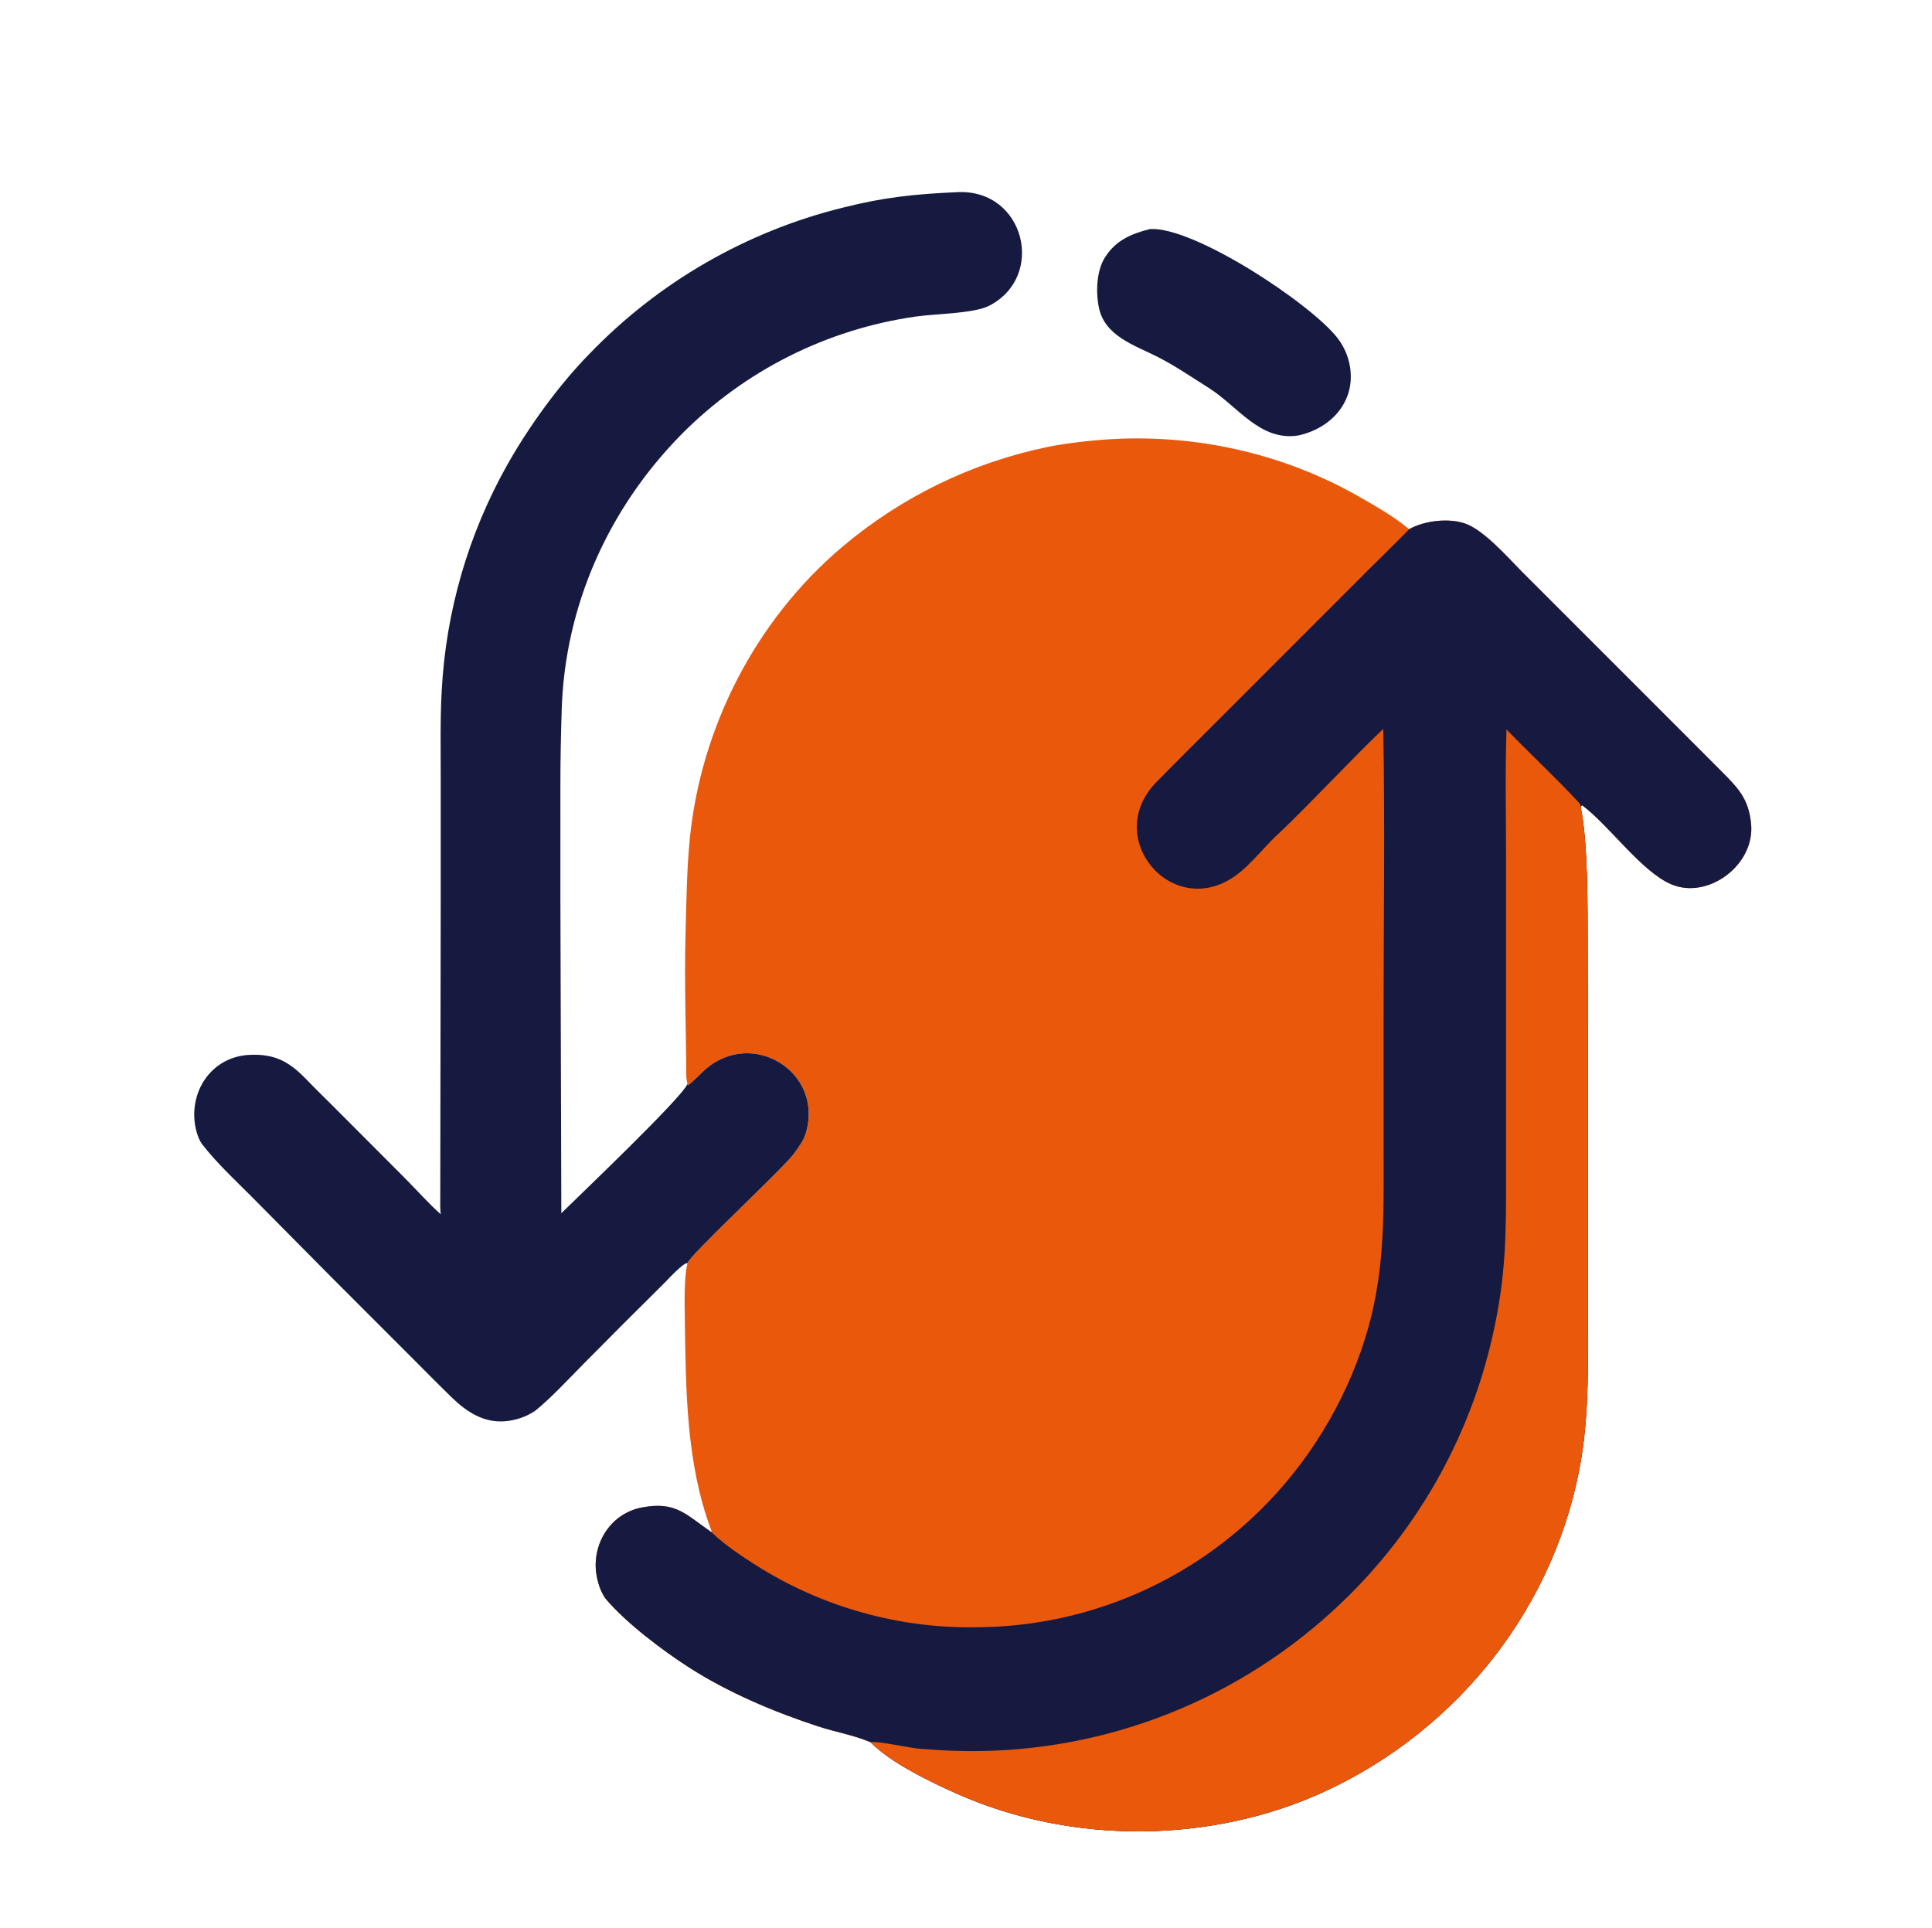
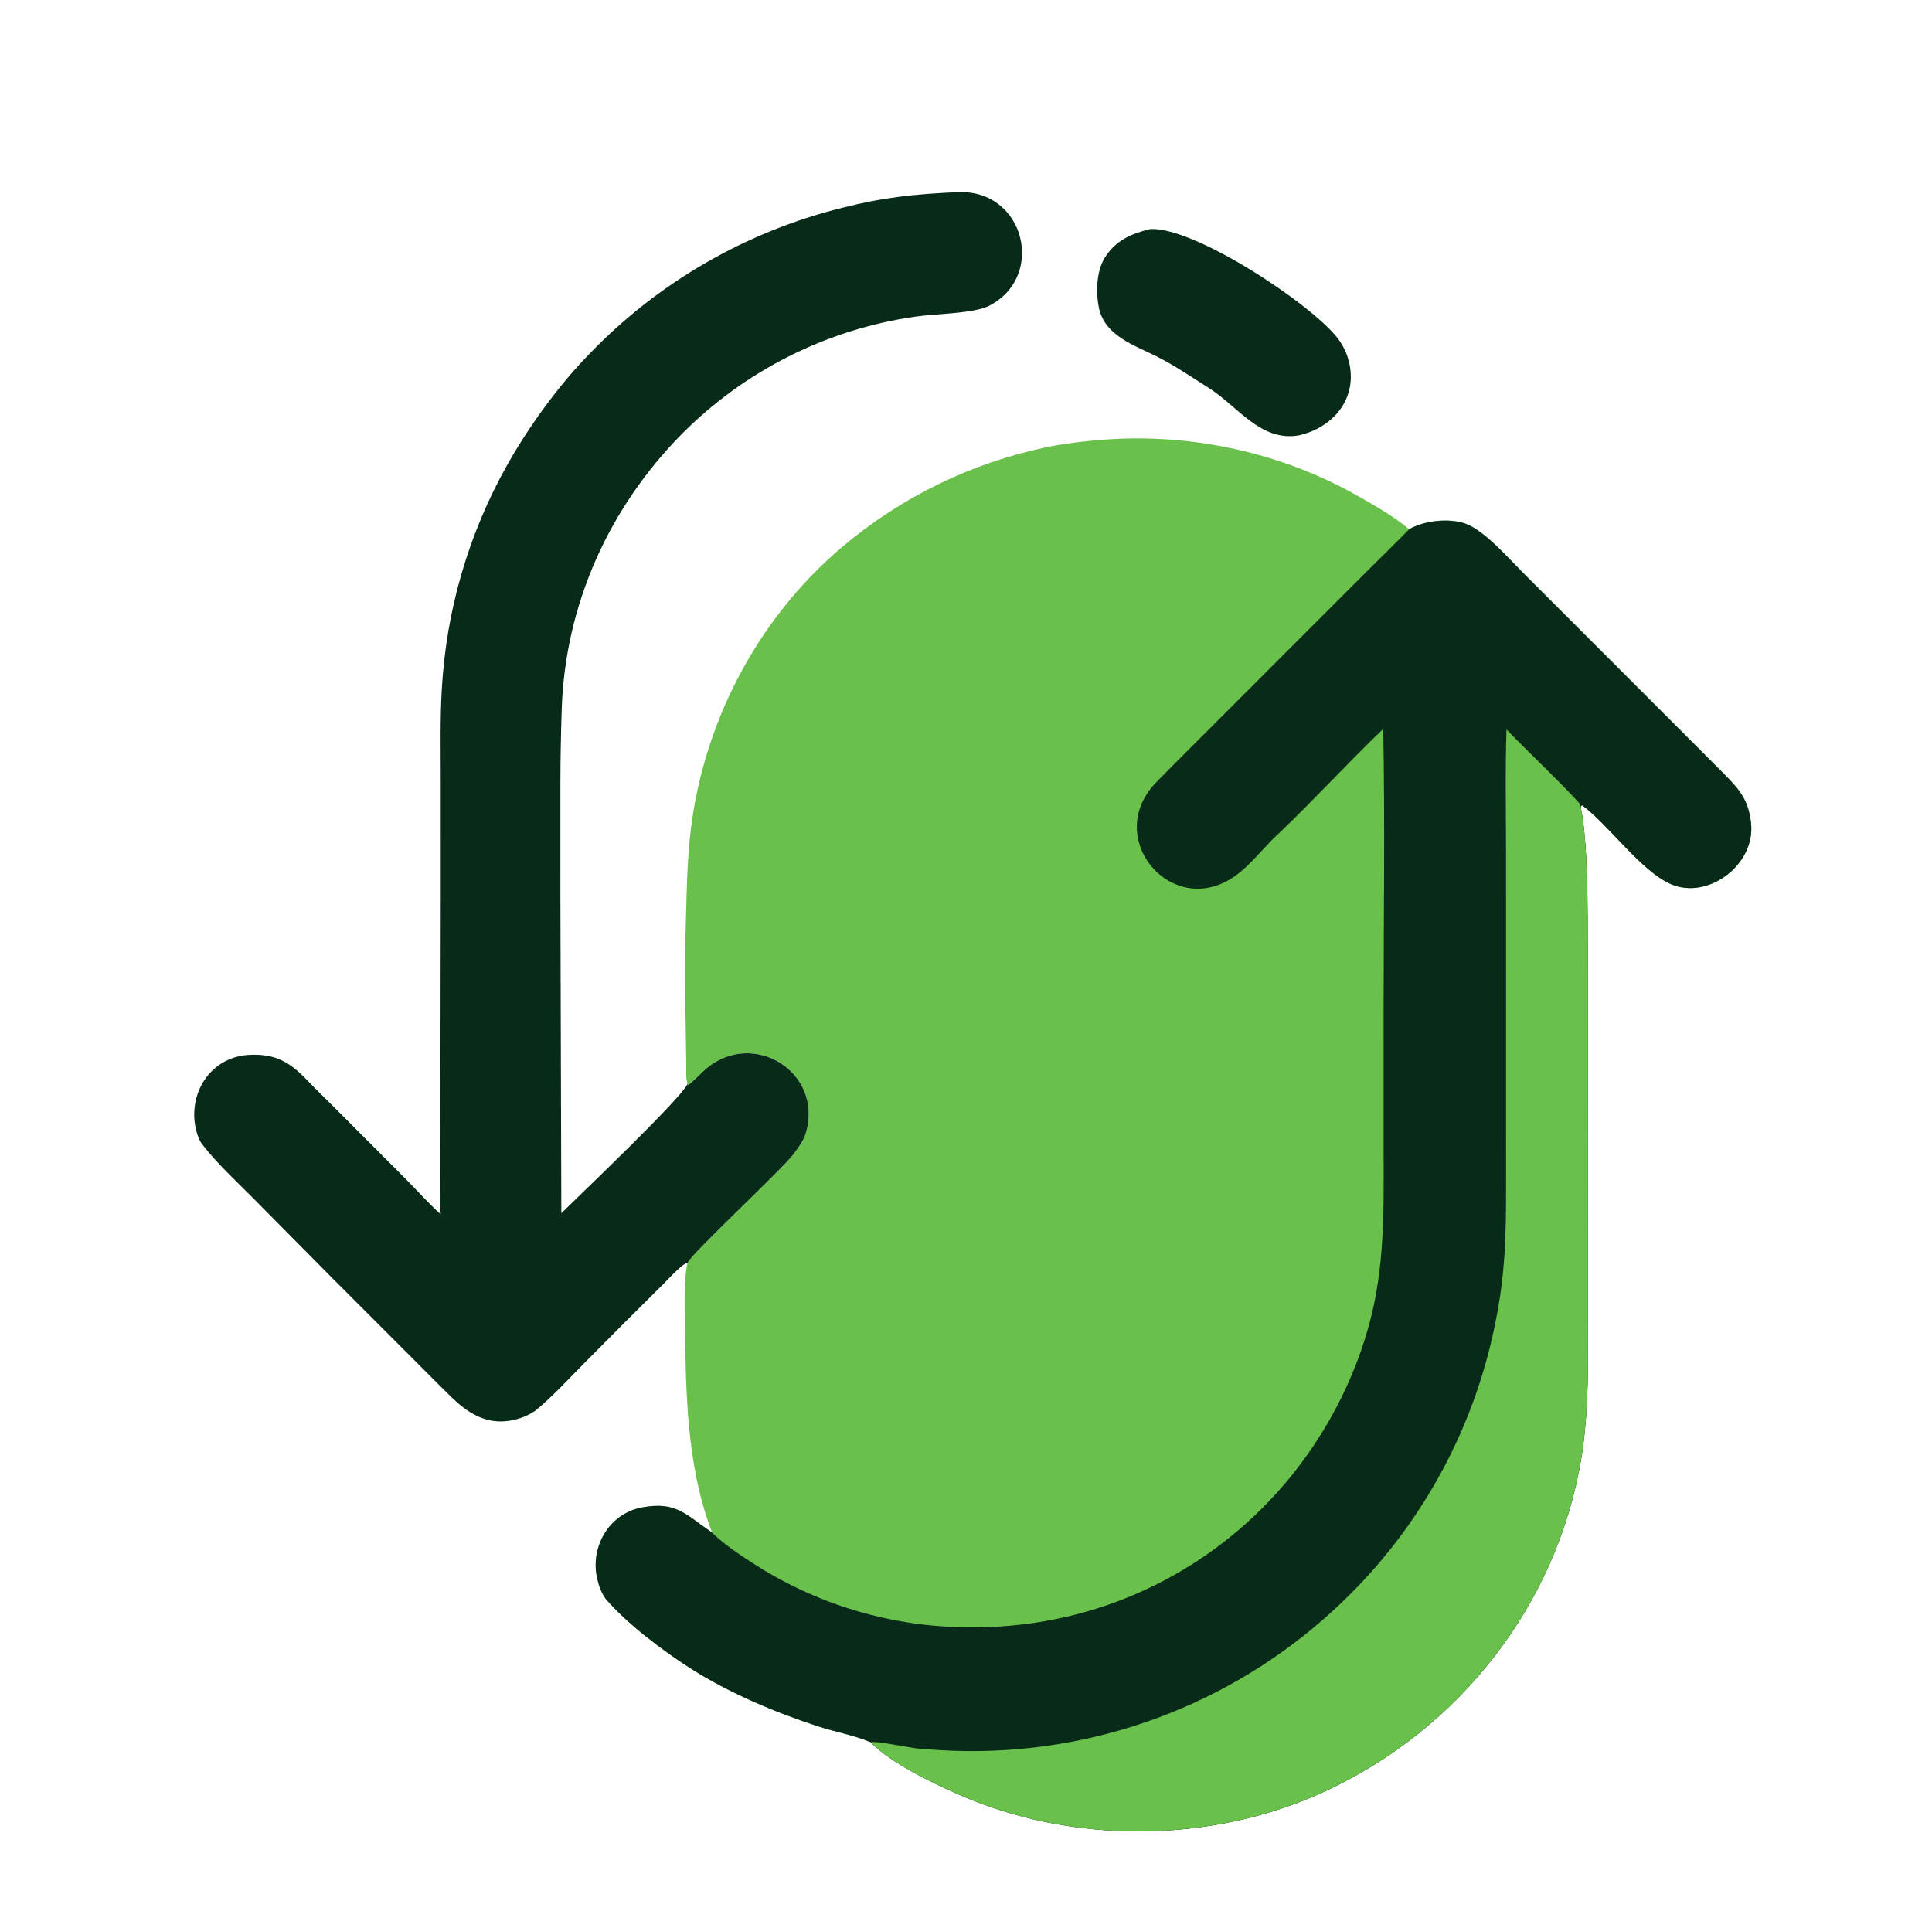
<svg xmlns="http://www.w3.org/2000/svg" version="1.1" style="display: block;" viewBox="0 0 2000 1996" width="500" height="499" preserveAspectRatio="none">
-   <path transform="translate(0,0)" fill="rgb(234,88,12)" d="M 711.627 1122.24 C 711.578 1121.99 711.529 1121.73 711.48 1121.48 L 711.264 1120.21 C 710.993 1118.7 710.458 1116.35 710.452 1114.88 C 710.262 1065.74 708.286 1016.41 709.655 967.294 C 710.558 934.911 710.836 902.462 713.894 870.246 C 724.974 753.507 782.219 641.944 871.893 566.169 C 933.193 514.323 1006.53 478.705 1085.18 462.582 C 1106.92 458.182 1137.94 454.939 1160.59 454.148 C 1246.01 451.167 1331.62 471.402 1406.03 513.683 C 1422.53 523.057 1444.89 535.825 1458.64 547.913 C 1474.45 538.962 1499.11 536.209 1516.09 541.787 C 1535.73 548.236 1560.9 577.221 1575.53 591.903 L 1634.79 651.155 L 1733.09 749.469 C 1748.64 765.06 1766.39 782.796 1781.82 798.268 C 1800.29 816.789 1809.83 827.142 1812.64 851.98 C 1817.51 894.992 1768.41 931.789 1730.04 915.48 C 1699.34 902.431 1666.07 854.805 1637.97 833.756 C 1636.54 834.629 1637.12 834.013 1636.36 835.705 C 1644.05 872.814 1643.46 941.837 1643.56 980.693 L 1643.81 1159.27 L 1643.76 1350.78 C 1643.71 1403.33 1645.47 1458.72 1636.81 1510.51 C 1611.58 1661.48 1510.63 1790.05 1372.16 1854.27 C 1254.12 1909.02 1108.81 1909.84 990.038 1856.75 C 962.697 1844.53 921.849 1824.89 901.224 1803.67 C 883.362 1796.14 865.354 1793.26 847.192 1787.35 C 801.78 1772.56 753.946 1752.37 713.532 1726.42 C 685.9 1708.68 648.58 1680.61 626.973 1655.19 C 622.521 1649.01 619.985 1641.88 618.286 1634.58 C 610.634 1601.7 630.28 1567.19 664.409 1560.66 C 700.133 1553.84 710.15 1568.31 736.86 1586.44 C 736.41 1584.46 736.668 1585.25 736.074 1583.66 C 710.213 1514.62 709.982 1438.4 708.912 1365.6 C 708.685 1350.16 708.016 1321.42 711.727 1307.75 C 712.504 1300.67 810.68 1209.9 821.88 1194.34 C 826.779 1187.53 831.878 1181.12 834.387 1172.42 C 852.337 1110.15 780.059 1064.98 730.959 1106.38 C 726.834 1109.85 715.195 1121.98 712.079 1123.53 L 711.627 1122.24 z" />
-   <path transform="translate(0,0)" fill="rgb(23,26,64)" d="M 1458.64 547.913 C 1474.45 538.962 1499.11 536.209 1516.09 541.787 C 1535.73 548.236 1560.9 577.221 1575.53 591.903 L 1634.79 651.155 L 1733.09 749.469 C 1748.64 765.06 1766.39 782.796 1781.82 798.268 C 1800.29 816.789 1809.83 827.142 1812.64 851.98 C 1817.51 894.992 1768.41 931.789 1730.04 915.48 C 1699.34 902.431 1666.07 854.805 1637.97 833.756 C 1636.54 834.629 1637.12 834.013 1636.36 835.705 C 1644.05 872.814 1643.46 941.837 1643.56 980.693 L 1643.81 1159.27 L 1643.76 1350.78 C 1643.71 1403.33 1645.47 1458.72 1636.81 1510.51 C 1611.58 1661.48 1510.63 1790.05 1372.16 1854.27 C 1254.12 1909.02 1108.81 1909.84 990.038 1856.75 C 962.697 1844.53 921.849 1824.89 901.224 1803.67 C 908.54 1802.17 941.21 1809.56 951.742 1810.4 C 963.61 1811.34 975.281 1812.13 987.685 1812.56 C 1132.87 1817.52 1274.16 1765.06 1380.93 1666.55 C 1463.63 1590.67 1521.03 1491.22 1545.4 1381.66 C 1558.64 1322.46 1559.09 1281.48 1559.08 1221.34 L 1559.07 1125.03 L 1559.05 887.707 C 1559.05 844.958 1558.07 797.603 1559.52 755.197 C 1584.02 780.561 1610.61 805.122 1634.57 831.094 C 1635.94 832.578 1636.14 833.803 1636.36 835.705 C 1644.05 872.814 1643.46 941.837 1643.56 980.693 L 1643.81 1159.27 L 1643.76 1350.78 C 1643.71 1403.33 1645.47 1458.72 1636.81 1510.51 C 1611.58 1661.48 1510.63 1790.05 1372.16 1854.27 C 1254.12 1909.02 1108.81 1909.84 990.038 1856.75 C 962.697 1844.53 921.849 1824.89 901.224 1803.67 C 883.362 1796.14 865.354 1793.26 847.192 1787.35 C 801.78 1772.56 753.946 1752.37 713.532 1726.42 C 685.9 1708.68 648.58 1680.61 626.973 1655.19 C 622.521 1649.01 619.985 1641.88 618.286 1634.58 C 610.634 1601.7 630.28 1567.19 664.409 1560.66 C 700.133 1553.84 710.15 1568.31 736.86 1586.44 C 737.492 1587.07 738.13 1587.7 738.774 1588.32 C 749.742 1598.88 769.173 1611.97 782.234 1620.22 C 851.404 1664.15 932.062 1686.56 1013.98 1684.61 C 1127.32 1683.32 1235.34 1636.34 1313.55 1554.31 C 1361.7 1504.22 1398.33 1440.04 1416.87 1372.96 C 1434.2 1310.26 1432.33 1250.54 1432.31 1186.41 L 1432.29 1048.87 C 1432.29 952.19 1433.79 850.858 1431.92 754.6 C 1396.49 788.501 1361.38 826.832 1325.75 860.999 C 1310.21 874.626 1295.56 894.775 1278.89 906.675 C 1213.54 953.321 1140.6 867.391 1197.13 809.65 C 1217.26 789.085 1238.59 767.979 1258.78 747.744 L 1415.47 591.006 C 1419.43 587.028 1458.2 548.886 1458.64 547.913 z" />
-   <path transform="translate(0,0)" fill="rgb(234,88,12)" d="M 1559.52 755.197 C 1584.02 780.561 1610.61 805.122 1634.57 831.094 C 1635.94 832.578 1636.14 833.803 1636.36 835.705 C 1644.05 872.814 1643.46 941.837 1643.56 980.693 L 1643.81 1159.27 L 1643.76 1350.78 C 1643.71 1403.33 1645.47 1458.72 1636.81 1510.51 C 1611.58 1661.48 1510.63 1790.05 1372.16 1854.27 C 1254.12 1909.02 1108.81 1909.84 990.038 1856.75 C 962.697 1844.53 921.849 1824.89 901.224 1803.67 C 908.54 1802.17 941.21 1809.56 951.742 1810.4 C 963.61 1811.34 975.281 1812.13 987.685 1812.56 C 1132.87 1817.52 1274.16 1765.06 1380.93 1666.55 C 1463.63 1590.67 1521.03 1491.22 1545.4 1381.66 C 1558.64 1322.46 1559.09 1281.48 1559.08 1221.34 L 1559.07 1125.03 L 1559.05 887.707 C 1559.05 844.958 1558.07 797.603 1559.52 755.197 z" />
-   <path transform="translate(0,0)" fill="rgb(23,26,64)" d="M 456.246 1257.06 C 455.978 1254.74 455.751 1252.34 455.735 1250 L 456.23 931.068 L 456.225 803.154 C 456.203 774.673 455.629 743.105 457.272 714.868 C 461.624 632.778 484.853 552.798 525.154 481.149 C 547.295 441.863 578.061 399.175 609.685 366.849 C 681.12 292.418 772.194 239.765 872.341 214.996 C 914.851 204.218 946.87 200.885 991.503 198.905 C 1060.64 195.838 1083.09 286.104 1024.02 316.508 C 1008.03 324.735 968.116 324.755 947.714 327.764 C 855.946 340.895 770.968 383.611 705.683 449.427 C 629.911 526.206 584.802 626.906 581.466 734.792 C 580.68 760.198 580.134 785.237 580.119 810.663 L 580.131 932.144 L 581.091 1256 C 597.473 1239.75 705.787 1136.76 711.627 1122.24 L 712.079 1123.53 C 715.195 1121.98 726.834 1109.85 730.959 1106.38 C 780.059 1064.98 852.337 1110.15 834.387 1172.42 C 831.878 1181.12 826.779 1187.53 821.88 1194.34 C 810.68 1209.9 712.504 1300.67 711.727 1307.75 C 707.844 1306.58 691.677 1324.36 687.704 1328.32 C 659.581 1356.14 631.619 1384.11 603.821 1412.25 C 588.57 1427.69 570.791 1447 554.002 1460.58 C 544.696 1466.77 534.723 1470.18 523.728 1471.3 C 501.404 1473.57 483.263 1461.89 467.874 1446.95 C 454.557 1434.02 441.519 1420.77 428.401 1407.63 L 343.268 1322.46 L 261.277 1239.65 C 243.3 1221.55 224.522 1204.39 208.829 1184.05 C 204.188 1177.49 201.636 1165.85 201.183 1158.06 C 199.176 1123.61 222.794 1093.72 258.341 1092.07 C 285.517 1090.81 300.292 1099.65 318.885 1119.22 C 326.482 1127.21 335.519 1135.85 343.349 1143.72 L 418.735 1219.27 C 430.595 1231.19 444.137 1246.38 456.246 1257.06 z" />
-   <path transform="translate(0,0)" fill="rgb(23,26,64)" d="M 1190.46 237.132 C 1235.99 234.265 1356.97 314.354 1384.54 349.889 C 1390.38 357.453 1394.53 366.185 1396.69 375.492 C 1405.28 413.063 1379.84 442.927 1344.22 450.792 C 1304.55 457.283 1281.28 420.478 1251.42 401.685 C 1233.4 390.35 1216.12 378.347 1196.96 368.775 C 1174.08 357.349 1144.22 347.759 1137.78 319.471 C 1134.28 303.481 1134.79 280.954 1143.76 266.634 C 1154.89 248.886 1170.94 241.997 1190.46 237.132 z" />
+   <path transform="translate(0,0)" fill="rgb(105,192,75)" d="M 711.627 1122.24 C 711.578 1121.99 711.529 1121.73 711.48 1121.48 L 711.264 1120.21 C 710.993 1118.7 710.458 1116.35 710.452 1114.88 C 710.262 1065.74 708.286 1016.41 709.655 967.294 C 710.558 934.911 710.836 902.462 713.894 870.246 C 724.974 753.507 782.219 641.944 871.893 566.169 C 933.193 514.323 1006.53 478.705 1085.18 462.582 C 1106.92 458.182 1137.94 454.939 1160.59 454.148 C 1246.01 451.167 1331.62 471.402 1406.03 513.683 C 1422.53 523.057 1444.89 535.825 1458.64 547.913 C 1474.45 538.962 1499.11 536.209 1516.09 541.787 C 1535.73 548.236 1560.9 577.221 1575.53 591.903 L 1634.79 651.155 L 1733.09 749.469 C 1748.64 765.06 1766.39 782.796 1781.82 798.268 C 1800.29 816.789 1809.83 827.142 1812.64 851.98 C 1817.51 894.992 1768.41 931.789 1730.04 915.48 C 1699.34 902.431 1666.07 854.805 1637.97 833.756 C 1636.54 834.629 1637.12 834.013 1636.36 835.705 C 1644.05 872.814 1643.46 941.837 1643.56 980.693 L 1643.81 1159.27 L 1643.76 1350.78 C 1643.71 1403.33 1645.47 1458.72 1636.81 1510.51 C 1611.58 1661.48 1510.63 1790.05 1372.16 1854.27 C 1254.12 1909.02 1108.81 1909.84 990.038 1856.75 C 962.697 1844.53 921.849 1824.89 901.224 1803.67 C 883.362 1796.14 865.354 1793.26 847.192 1787.35 C 801.78 1772.56 753.946 1752.37 713.532 1726.42 C 685.9 1708.68 648.58 1680.61 626.973 1655.19 C 622.521 1649.01 619.985 1641.88 618.286 1634.58 C 610.634 1601.7 630.28 1567.19 664.409 1560.66 C 700.133 1553.84 710.15 1568.31 736.86 1586.44 C 736.41 1584.46 736.668 1585.25 736.074 1583.66 C 710.213 1514.62 709.982 1438.4 708.912 1365.6 C 708.685 1350.16 708.016 1321.42 711.727 1307.75 C 712.504 1300.67 810.68 1209.9 821.88 1194.34 C 826.779 1187.53 831.878 1181.12 834.387 1172.42 C 852.337 1110.15 780.059 1064.98 730.959 1106.38 C 726.834 1109.85 715.195 1121.98 712.079 1123.53 L 711.627 1122.24 z" />
+   <path transform="translate(0,0)" fill="rgb(7,43,24)" d="M 1458.64 547.913 C 1474.45 538.962 1499.11 536.209 1516.09 541.787 C 1535.73 548.236 1560.9 577.221 1575.53 591.903 L 1634.79 651.155 L 1733.09 749.469 C 1748.64 765.06 1766.39 782.796 1781.82 798.268 C 1800.29 816.789 1809.83 827.142 1812.64 851.98 C 1817.51 894.992 1768.41 931.789 1730.04 915.48 C 1699.34 902.431 1666.07 854.805 1637.97 833.756 C 1636.54 834.629 1637.12 834.013 1636.36 835.705 C 1644.05 872.814 1643.46 941.837 1643.56 980.693 L 1643.81 1159.27 L 1643.76 1350.78 C 1643.71 1403.33 1645.47 1458.72 1636.81 1510.51 C 1611.58 1661.48 1510.63 1790.05 1372.16 1854.27 C 1254.12 1909.02 1108.81 1909.84 990.038 1856.75 C 962.697 1844.53 921.849 1824.89 901.224 1803.67 C 908.54 1802.17 941.21 1809.56 951.742 1810.4 C 963.61 1811.34 975.281 1812.13 987.685 1812.56 C 1132.87 1817.52 1274.16 1765.06 1380.93 1666.55 C 1463.63 1590.67 1521.03 1491.22 1545.4 1381.66 C 1558.64 1322.46 1559.09 1281.48 1559.08 1221.34 L 1559.07 1125.03 L 1559.05 887.707 C 1559.05 844.958 1558.07 797.603 1559.52 755.197 C 1584.02 780.561 1610.61 805.122 1634.57 831.094 C 1635.94 832.578 1636.14 833.803 1636.36 835.705 C 1644.05 872.814 1643.46 941.837 1643.56 980.693 L 1643.81 1159.27 L 1643.76 1350.78 C 1643.71 1403.33 1645.47 1458.72 1636.81 1510.51 C 1611.58 1661.48 1510.63 1790.05 1372.16 1854.27 C 1254.12 1909.02 1108.81 1909.84 990.038 1856.75 C 962.697 1844.53 921.849 1824.89 901.224 1803.67 C 883.362 1796.14 865.354 1793.26 847.192 1787.35 C 801.78 1772.56 753.946 1752.37 713.532 1726.42 C 685.9 1708.68 648.58 1680.61 626.973 1655.19 C 622.521 1649.01 619.985 1641.88 618.286 1634.58 C 610.634 1601.7 630.28 1567.19 664.409 1560.66 C 700.133 1553.84 710.15 1568.31 736.86 1586.44 C 737.492 1587.07 738.13 1587.7 738.774 1588.32 C 749.742 1598.88 769.173 1611.97 782.234 1620.22 C 851.404 1664.15 932.062 1686.56 1013.98 1684.61 C 1127.32 1683.32 1235.34 1636.34 1313.55 1554.31 C 1361.7 1504.22 1398.33 1440.04 1416.87 1372.96 C 1434.2 1310.26 1432.33 1250.54 1432.31 1186.41 L 1432.29 1048.87 C 1432.29 952.19 1433.79 850.858 1431.92 754.6 C 1396.49 788.501 1361.38 826.832 1325.75 860.999 C 1310.21 874.626 1295.56 894.775 1278.89 906.675 C 1213.54 953.321 1140.6 867.391 1197.13 809.65 C 1217.26 789.085 1238.59 767.979 1258.78 747.744 L 1415.47 591.006 C 1419.43 587.028 1458.2 548.886 1458.64 547.913 z" />
+   <path transform="translate(0,0)" fill="rgb(105,192,75)" d="M 1559.52 755.197 C 1584.02 780.561 1610.61 805.122 1634.57 831.094 C 1635.94 832.578 1636.14 833.803 1636.36 835.705 C 1644.05 872.814 1643.46 941.837 1643.56 980.693 L 1643.81 1159.27 L 1643.76 1350.78 C 1643.71 1403.33 1645.47 1458.72 1636.81 1510.51 C 1611.58 1661.48 1510.63 1790.05 1372.16 1854.27 C 1254.12 1909.02 1108.81 1909.84 990.038 1856.75 C 962.697 1844.53 921.849 1824.89 901.224 1803.67 C 908.54 1802.17 941.21 1809.56 951.742 1810.4 C 963.61 1811.34 975.281 1812.13 987.685 1812.56 C 1132.87 1817.52 1274.16 1765.06 1380.93 1666.55 C 1463.63 1590.67 1521.03 1491.22 1545.4 1381.66 C 1558.64 1322.46 1559.09 1281.48 1559.08 1221.34 L 1559.07 1125.03 L 1559.05 887.707 C 1559.05 844.958 1558.07 797.603 1559.52 755.197 z" />
+   <path transform="translate(0,0)" fill="rgb(7,43,24)" d="M 456.246 1257.06 C 455.978 1254.74 455.751 1252.34 455.735 1250 L 456.23 931.068 L 456.225 803.154 C 456.203 774.673 455.629 743.105 457.272 714.868 C 461.624 632.778 484.853 552.798 525.154 481.149 C 547.295 441.863 578.061 399.175 609.685 366.849 C 681.12 292.418 772.194 239.765 872.341 214.996 C 914.851 204.218 946.87 200.885 991.503 198.905 C 1060.64 195.838 1083.09 286.104 1024.02 316.508 C 1008.03 324.735 968.116 324.755 947.714 327.764 C 855.946 340.895 770.968 383.611 705.683 449.427 C 629.911 526.206 584.802 626.906 581.466 734.792 C 580.68 760.198 580.134 785.237 580.119 810.663 L 580.131 932.144 L 581.091 1256 C 597.473 1239.75 705.787 1136.76 711.627 1122.24 L 712.079 1123.53 C 715.195 1121.98 726.834 1109.85 730.959 1106.38 C 780.059 1064.98 852.337 1110.15 834.387 1172.42 C 831.878 1181.12 826.779 1187.53 821.88 1194.34 C 810.68 1209.9 712.504 1300.67 711.727 1307.75 C 707.844 1306.58 691.677 1324.36 687.704 1328.32 C 659.581 1356.14 631.619 1384.11 603.821 1412.25 C 588.57 1427.69 570.791 1447 554.002 1460.58 C 544.696 1466.77 534.723 1470.18 523.728 1471.3 C 501.404 1473.57 483.263 1461.89 467.874 1446.95 C 454.557 1434.02 441.519 1420.77 428.401 1407.63 L 343.268 1322.46 L 261.277 1239.65 C 243.3 1221.55 224.522 1204.39 208.829 1184.05 C 204.188 1177.49 201.636 1165.85 201.183 1158.06 C 199.176 1123.61 222.794 1093.72 258.341 1092.07 C 285.517 1090.81 300.292 1099.65 318.885 1119.22 C 326.482 1127.21 335.519 1135.85 343.349 1143.72 L 418.735 1219.27 C 430.595 1231.19 444.137 1246.38 456.246 1257.06 z" />
+   <path transform="translate(0,0)" fill="rgb(7,43,24)" d="M 1190.46 237.132 C 1235.99 234.265 1356.97 314.354 1384.54 349.889 C 1390.38 357.453 1394.53 366.185 1396.69 375.492 C 1405.28 413.063 1379.84 442.927 1344.22 450.792 C 1304.55 457.283 1281.28 420.478 1251.42 401.685 C 1233.4 390.35 1216.12 378.347 1196.96 368.775 C 1174.08 357.349 1144.22 347.759 1137.78 319.471 C 1134.28 303.481 1134.79 280.954 1143.76 266.634 C 1154.89 248.886 1170.94 241.997 1190.46 237.132 z" />
</svg>
